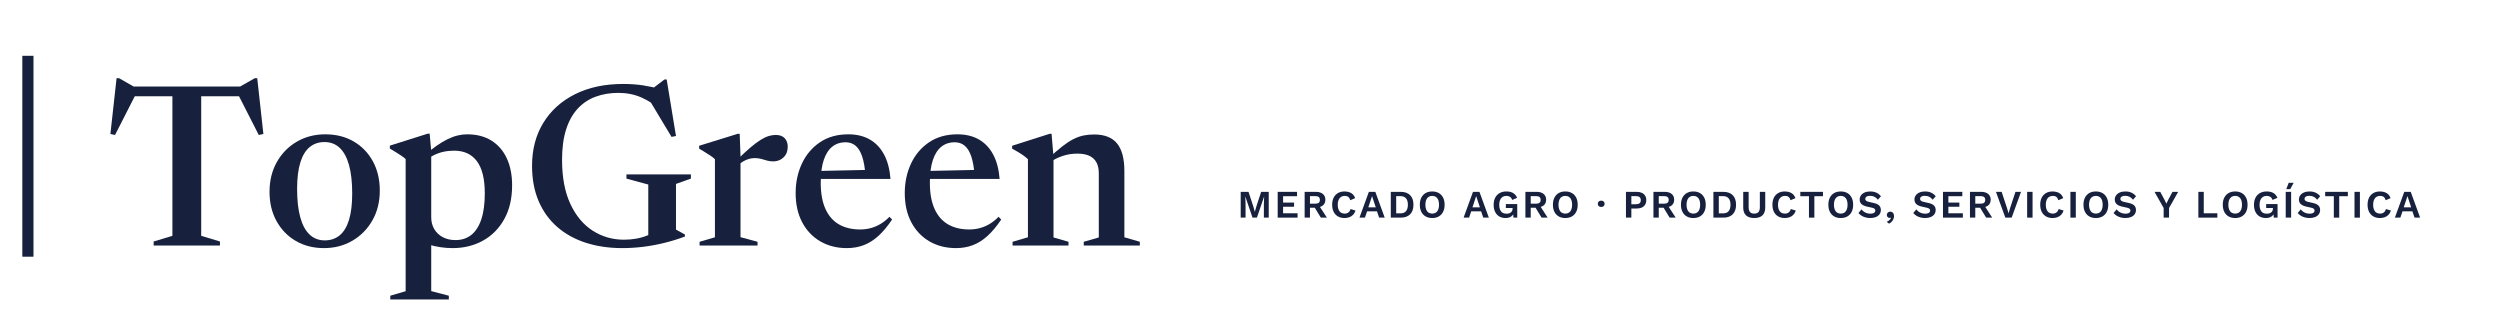
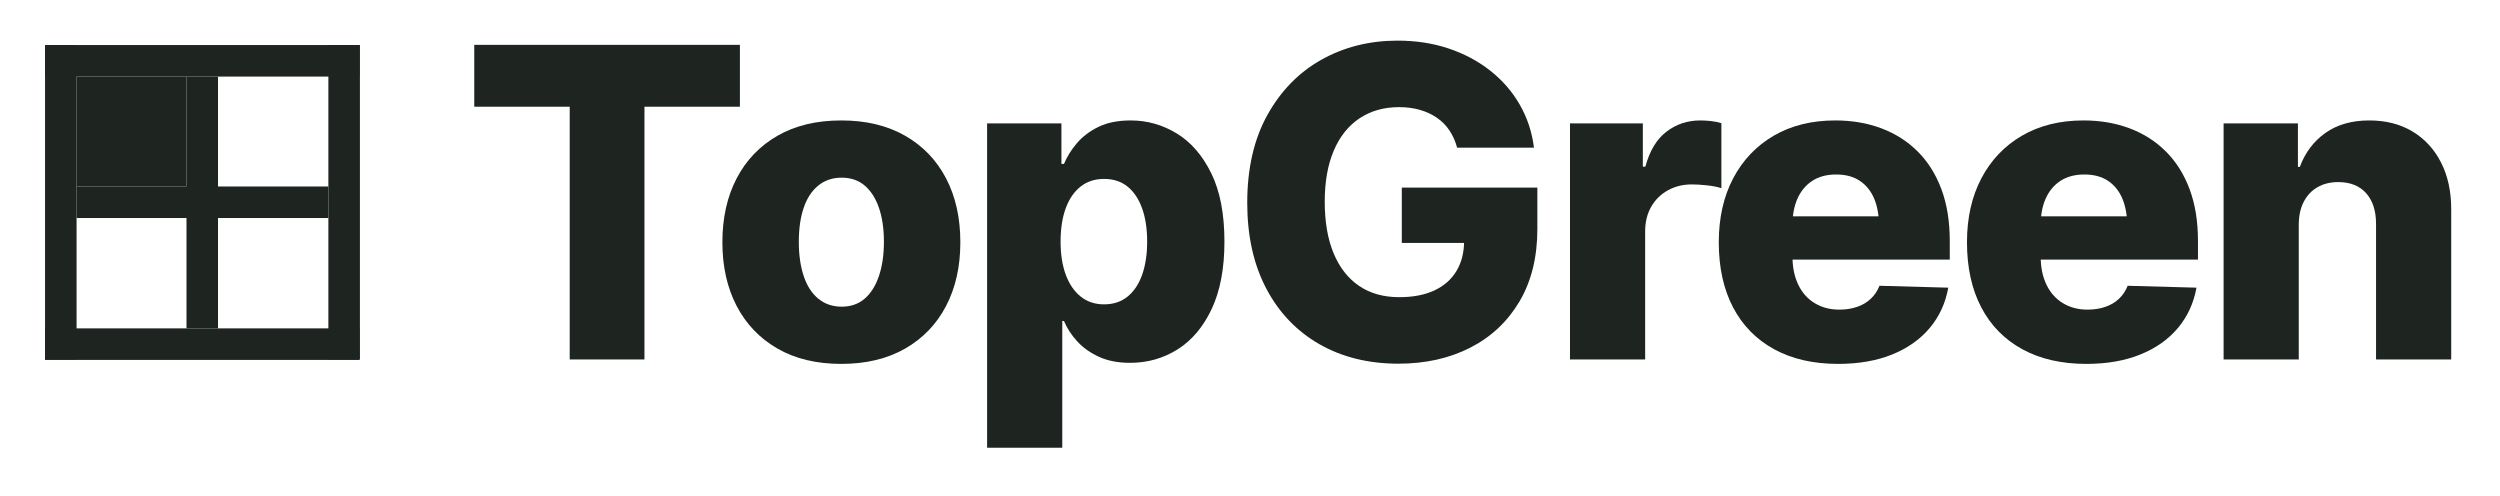
- <svg xmlns="http://www.w3.org/2000/svg" viewBox="0 0 896 112" role="img" aria-labelledby="title desc">
-   <rect x="8" y="20" width="4" height="72" fill="#17213D" />
-   <g fill="#17213D">
-     <path d="M580.254 1344.099H831.908V84.867L995.862 35.43V0H416.3V35.43L580.254 84.867ZM1256.82 1304.659H150.991L263.416 1328.746L78.755 966.455L38.283 974.997L92.175 1462.762H113.494L275.889 1370.517L174.546 1389.999H1233.264L1138.015 1370.517L1300.41 1462.762H1321.728L1375.621 974.997L1335.148 966.455L1150.488 1328.746Z" transform="translate(38.00 88.00) scale(0.041 -0.041)" />
-     <path d="M550.34 45.005Q626.355 45.005 679.982 88.79Q733.609 132.576 761.796 223.439Q789.982 314.303 789.982 454.829Q789.982 602.767 762.364 702.668Q734.745 802.568 680.949 853.578Q627.154 904.588 547.951 904.588Q472.045 904.588 418.432 860.803Q364.818 817.018 336.564 726.222Q308.309 635.426 308.309 494.9Q308.309 347.718 335.873 247.371Q363.438 147.025 417.455 96.015Q471.473 45.005 550.34 45.005ZM543.081 -22.448Q404.616 -22.448 297.09 40.105Q189.564 102.658 128.422 213.761Q67.279 324.864 67.279 469.48Q67.279 616.744 131.481 730.195Q195.683 843.645 306.016 907.911Q416.349 972.178 555.211 972.178Q695.786 972.178 802.88 909.692Q909.974 847.207 970.561 736.469Q1031.148 625.73 1031.148 480.25Q1031.148 333.094 966.323 219.521Q901.497 105.948 791.022 41.75Q680.548 -22.448 543.081 -22.448Z" transform="translate(93.84 88.00) scale(0.041 -0.041)" />
-     <path d="M859.032 455.904Q859.032 645.335 790.001 737.316Q720.971 829.298 591.13 829.298Q542.075 829.298 497.018 819.378Q451.961 809.458 411.308 788.713Q370.656 767.968 333.672 734.188L323.135 780.473Q384.364 834.82 436.905 871.549Q489.446 908.277 535.54 930.518Q581.633 952.758 623.415 962.468Q665.198 972.178 704.465 972.178Q830.767 972.178 918.467 916.485Q1006.168 860.792 1051.991 760.855Q1097.815 660.919 1097.815 526.686Q1097.815 353.801 1029.109 230.754Q960.403 107.706 842.737 42.629Q725.072 -22.448 577.442 -22.448Q522.826 -22.448 468.58 -14.238Q414.335 -6.029 360.496 11.223Q306.657 28.475 252.723 56.23H390.777V-398.325L544.675 -438.637V-471.442H32.899V-438.637L167.142 -399.195V755.823Q153.924 768.476 135.441 781.133Q116.958 793.79 90.863 810.079Q64.768 826.367 28.965 848.096V873.206L360.366 977.881H377.008L390.777 823.791V245.983Q390.777 188.338 417.42 143.36Q444.064 98.381 492.146 73.022Q540.228 47.663 603.301 47.663Q684.289 47.663 741.369 93.135Q798.449 138.607 828.74 229.581Q859.032 320.555 859.032 455.904Z" transform="translate(138.53 88.00) scale(0.041 -0.041)" />
-     <path d="M1344.255 139.302 1422.02 96.86V78.608Q1330.018 44.205 1237.374 21.78Q1144.73 -0.645 1053.771 -11.547Q962.811 -22.448 874.895 -22.448Q700.938 -22.448 556.148 24.21Q411.357 70.869 306.109 162.638Q200.861 254.406 143.426 388.593Q85.991 522.779 85.991 697.307Q85.991 911.364 184.304 1072.266Q282.617 1233.169 461.709 1322.808Q640.801 1412.447 882.3 1412.447Q976.546 1412.447 1056.154 1400.192Q1135.761 1387.938 1214.883 1365.732L1113.802 1352.894L1243.468 1451.489H1262.891L1344.136 957.634L1305.341 949.737L1085.972 1314.838L1220.134 1178.311Q1134.14 1253.759 1042.272 1294.1Q950.405 1334.441 841.568 1334.441Q731.841 1334.441 641.319 1300.963Q550.796 1267.485 485.157 1196.76Q419.518 1126.035 383.926 1015.208Q348.334 904.382 348.334 749.266Q348.334 518.752 421.088 363.329Q493.842 207.907 616.839 129.462Q739.837 51.017 889.539 51.017Q944.385 51.017 996.177 60.166Q1047.97 69.315 1091.693 87.287Q1135.415 105.258 1165.168 130.111L1102.045 33.51V533.23L911.24 585.1V621.641H1474.648V585.1L1344.255 538.577Z" transform="translate(187.16 88.00) scale(0.041 -0.041)" />
-     <path d="M713.954 966.731Q765.826 966.731 792.505 938.231Q819.185 909.732 819.185 863.602Q819.185 805.97 782.678 770.742Q746.171 735.513 691.728 735.513Q662.22 735.513 637.522 742.809Q612.823 750.105 587.433 757.233Q562.043 764.361 529.756 764.361Q503.396 764.361 477.908 756.618Q452.42 748.875 428.394 734.589Q404.368 720.303 381.568 699.629L371.436 743.002Q440.277 812.158 491.744 855.88Q543.212 899.602 582.498 923.787Q621.783 947.972 653.424 957.352Q685.065 966.731 713.954 966.731ZM406.335 780.87V73.117L555.198 32.805V0H48.458V32.805L182.701 72.247V754.599Q169.157 767.904 150.673 780.684Q132.19 793.464 106.204 809.589Q80.218 825.714 44.632 847.008V872.117L382.528 976.792H399.171Z" transform="translate(248.74 88.00) scale(0.041 -0.041)" />
-     <path d="M529.052 972.178Q638.167 972.178 717 926.683Q795.833 881.188 841.76 794.191Q887.687 707.193 897.376 582.233H251.179L251.851 651.659L779.236 662.979L678.153 617.982Q670.846 714.96 649.899 777.923Q628.951 840.886 593.087 871.842Q557.223 902.799 503.488 902.799Q437.496 902.799 388.968 864.609Q340.439 826.419 314.036 748.119Q287.633 669.82 287.633 549.288Q287.633 410.632 328.835 319.882Q370.036 229.132 447.033 184.8Q524.03 140.468 631.684 140.468Q679.646 140.468 724.142 152.267Q768.639 164.065 810.132 188.669Q851.626 213.272 888.062 251.242L911.462 227.391Q852.266 138.934 791.318 83.783Q730.371 28.631 662.892 3.092Q595.414 -22.448 516.094 -22.448Q385.761 -22.448 284.532 36.088Q183.303 94.624 125.779 202.565Q68.254 310.507 68.254 458.661Q68.254 598.01 122.268 714.751Q176.282 831.491 279.468 901.834Q382.653 972.178 529.052 972.178Z" transform="translate(282.36 88.00) scale(0.041 -0.041)" />
-     <path d="M529.052 972.178Q638.167 972.178 717 926.683Q795.833 881.188 841.76 794.191Q887.687 707.193 897.376 582.233H251.179L251.851 651.659L779.236 662.979L678.153 617.982Q670.846 714.96 649.899 777.923Q628.951 840.886 593.087 871.842Q557.223 902.799 503.488 902.799Q437.496 902.799 388.968 864.609Q340.439 826.419 314.036 748.119Q287.633 669.82 287.633 549.288Q287.633 410.632 328.835 319.882Q370.036 229.132 447.033 184.8Q524.03 140.468 631.684 140.468Q679.646 140.468 724.142 152.267Q768.639 164.065 810.132 188.669Q851.626 213.272 888.062 251.242L911.462 227.391Q852.266 138.934 791.318 83.783Q730.371 28.631 662.892 3.092Q595.414 -22.448 516.094 -22.448Q385.761 -22.448 284.532 36.088Q183.303 94.624 125.779 202.565Q68.254 310.507 68.254 458.661Q68.254 598.01 122.268 714.751Q176.282 831.491 279.468 901.834Q382.653 972.178 529.052 972.178Z" transform="translate(321.47 88.00) scale(0.041 -0.041)" />
-     <path d="M406.335 774.069V70.75L537.369 32.805V0H48.458V32.805L182.701 72.247V754.599Q165.368 771.981 134.757 793.192Q104.145 814.402 44.523 847.008V872.117L372.66 976.792H389.302ZM670.71 32.805 802.163 70.75V631.284Q802.163 688.398 781.579 726.697Q760.994 764.995 719.577 784.235Q678.16 803.476 614.693 803.476Q545.104 803.476 483.27 782.133Q421.437 760.79 382.682 731.939L359.568 758.916Q428.061 823.979 481.348 865.586Q534.635 907.192 579.667 930.072Q624.698 952.951 668.417 961.884Q712.136 970.817 761.861 970.817Q897.387 970.817 961.593 892.558Q1025.798 814.298 1025.798 649.947V72.247L1160.794 32.805V0H670.71Z" transform="translate(360.92 88.00) scale(0.041 -0.041)" />
-   </g>
-   <g fill="#17213D">
-     <path d="M803.761 660V0H679.5V344.319L686.22 536.559H684.46L501.281 0H388.44L206.02 536.559H203.88L210.6 344.319V0H85.96V660H286.101L404.88 300.041L446.9 151.001H448.9L491.54 299.421L609.7 660Z" transform="translate(443.46 78.00) scale(0.014 -0.014)" />
-     <path d="M85.96 0V660H581.26V548.52H224.1V385.3H505.38V278.76H224.1V111.48H595.12V0Z" transform="translate(456.72 78.00) scale(0.014 -0.014)" />
-     <path d="M377 660Q488.64 660 552.68 605.91Q616.72 551.82 616.72 460.54Q616.72 363.94 552.94 312.35Q489.16 260.76 377.52 260.76L364.44 253.1H222.2V0H85.96V660ZM361.18 357.74Q419.26 357.74 447.68 381.16Q476.1 404.58 476.1 454.08Q476.1 503.2 447.68 526.81Q419.26 550.42 361.18 550.42H222.2V357.74ZM442.141 329.2 655.58 0H500.54L324.22 289Z" transform="translate(466.38 78.00) scale(0.014 -0.014)" />
-     <path d="M651.4 181.54Q631.54 117.56 590.83 74.59Q550.12 31.62 494.01 10.81Q437.9 -10 370.58 -10Q272.78 -10 201.62 30.93Q130.46 71.86 91.82 147.86Q53.18 223.86 53.18 330Q53.18 436.14 91.82 512.14Q130.46 588.14 201.62 629.07Q272.78 670 369.34 670Q436.76 670 491.7 651.36Q546.64 632.72 585.18 594.61Q623.72 556.5 642.06 498.52L517.08 445.94Q500.4 505.98 465.36 531.49Q430.32 557 375.34 557Q320.88 557 280.33 530.82Q239.78 504.64 217.74 454.19Q195.701 403.74 195.701 330Q195.701 257.26 216.43 206.31Q237.16 155.36 277.28 129.18Q317.4 103 374.76 103Q429.36 103 468.48 131.94Q507.6 160.88 523.52 220.28Z" transform="translate(476.70 78.00) scale(0.014 -0.014)" />
-     <path d="M658.7 0H515.56L460.76 161.34H207.74L152.561 0H12.32L252.98 660H418.281ZM239.02 262.94H429.86L334.32 551.46Z" transform="translate(487.06 78.00) scale(0.014 -0.014)" />
-     <path d="M341.14 660Q496.14 660 581.03 574.31Q665.92 488.62 665.92 330Q665.92 171.76 581.03 85.88Q496.14 0 341.14 0H85.96V660ZM333.56 109.58Q428.32 109.58 475.86 166.44Q523.399 223.3 523.399 330Q523.399 436.7 475.86 493.56Q428.32 550.42 333.56 550.42H224.1V109.58Z" transform="translate(497.26 78.00) scale(0.014 -0.014)" />
-     <path d="M370.58 670Q468.76 670 539.73 629.07Q610.7 588.14 649.15 512.14Q687.6 436.14 687.6 330Q687.6 223.86 649.15 147.86Q610.7 71.86 539.73 30.93Q468.76 -10 370.58 -10Q272.78 -10 201.62 30.93Q130.46 71.86 91.82 147.86Q53.18 223.86 53.18 330Q53.18 436.14 91.82 512.14Q130.46 588.14 201.62 629.07Q272.78 670 370.58 670ZM370.58 557Q315.5 557 276.33 530.82Q237.16 504.64 216.43 454.07Q195.701 403.5 195.701 330Q195.701 256.88 216.43 206.12Q237.16 155.36 276.33 129.18Q315.5 103 370.58 103Q426.28 103 465.14 129.18Q504 155.36 524.539 206.12Q545.079 256.88 545.079 330Q545.079 403.5 524.539 454.07Q504 504.64 465.14 530.82Q426.28 557 370.58 557Z" transform="translate(508.12 78.00) scale(0.014 -0.014)" />
-     <path d="" transform="translate(519.30 78.00) scale(0.014 -0.014)" />
-     <path d="M658.7 0H515.56L460.76 161.34H207.74L152.561 0H12.32L252.98 660H418.281ZM239.02 262.94H429.86L334.32 551.46Z" transform="translate(524.38 78.00) scale(0.014 -0.014)" />
-     <path d="M356.52 -10Q265.94 -10 197.63 29.98Q129.32 69.96 91.25 145.77Q53.18 221.58 53.18 329.24Q53.18 435.38 93.06 511.57Q132.94 587.76 206.22 628.88Q279.5 670 377.2 670Q484.32 670 550.38 630.72Q616.44 591.44 654.82 507.6L527.099 453.16Q510.8 506.36 472.42 531.68Q434.04 557 377.96 557Q321.98 557 281.12 530.63Q240.26 504.26 217.98 453.5Q195.701 402.74 195.701 330Q195.701 254.98 216.641 203.65Q237.58 152.32 279.34 126.52Q321.1 100.72 382.32 100.72Q415.34 100.72 443.62 108.75Q471.9 116.78 493.08 133.03Q514.26 149.28 526.03 174.06Q537.8 198.84 537.8 232.34V246.98H365.42V347.82H657.16V0H559.58L549.88 143.52L574.1 126.84Q551.52 61.42 496.47 25.71Q441.42 -10 356.52 -10Z" transform="translate(534.58 78.00) scale(0.014 -0.014)" />
-     <path d="M377 660Q488.64 660 552.68 605.91Q616.72 551.82 616.72 460.54Q616.72 363.94 552.94 312.35Q489.16 260.76 377.52 260.76L364.44 253.1H222.2V0H85.96V660ZM361.18 357.74Q419.26 357.74 447.68 381.16Q476.1 404.58 476.1 454.08Q476.1 503.2 447.68 526.81Q419.26 550.42 361.18 550.42H222.2V357.74ZM442.141 329.2 655.58 0H500.54L324.22 289Z" transform="translate(545.50 78.00) scale(0.014 -0.014)" />
-     <path d="M370.58 670Q468.76 670 539.73 629.07Q610.7 588.14 649.15 512.14Q687.6 436.14 687.6 330Q687.6 223.86 649.15 147.86Q610.7 71.86 539.73 30.93Q468.76 -10 370.58 -10Q272.78 -10 201.62 30.93Q130.46 71.86 91.82 147.86Q53.18 223.86 53.18 330Q53.18 436.14 91.82 512.14Q130.46 588.14 201.62 629.07Q272.78 670 370.58 670ZM370.58 557Q315.5 557 276.33 530.82Q237.16 504.64 216.43 454.07Q195.701 403.5 195.701 330Q195.701 256.88 216.43 206.12Q237.16 155.36 276.33 129.18Q315.5 103 370.58 103Q426.28 103 465.14 129.18Q504 155.36 524.539 206.12Q545.079 256.88 545.079 330Q545.079 403.5 524.539 454.07Q504 504.64 465.14 530.82Q426.28 557 370.58 557Z" transform="translate(555.82 78.00) scale(0.014 -0.014)" />
-     <path d="" transform="translate(566.99 78.00) scale(0.014 -0.014)" />
-     <path d="M128.2 434.82Q168.6 434.82 191.92 413.02Q215.24 391.22 215.24 353.86Q215.24 316.5 191.92 294.7Q168.6 272.9 128.2 272.9Q88.18 272.9 64.67 294.7Q41.16 316.5 41.16 353.86Q41.16 391.22 64.67 413.02Q88.18 434.82 128.2 434.82Z" transform="translate(572.08 78.00) scale(0.014 -0.014)" />
-     <path d="" transform="translate(576.46 78.00) scale(0.014 -0.014)" />
-     <path d="M363.42 660Q438.78 660 493.03 634.55Q547.281 609.1 576.801 561.44Q606.321 513.78 606.321 446.84Q606.321 379.9 576.801 332.24Q547.281 284.58 493.03 259.13Q438.78 233.68 363.42 233.68H224.1V0H85.96V660ZM341.54 342.88Q404.34 342.88 435.02 369.3Q465.7 395.72 465.7 446.84Q465.7 498.58 435.02 524.69Q404.34 550.8 341.54 550.8H224.1V342.88Z" transform="translate(581.54 78.00) scale(0.014 -0.014)" />
-     <path d="M377 660Q488.64 660 552.68 605.91Q616.72 551.82 616.72 460.54Q616.72 363.94 552.94 312.35Q489.16 260.76 377.52 260.76L364.44 253.1H222.2V0H85.96V660ZM361.18 357.74Q419.26 357.74 447.68 381.16Q476.1 404.58 476.1 454.08Q476.1 503.2 447.68 526.81Q419.26 550.42 361.18 550.42H222.2V357.74ZM442.141 329.2 655.58 0H500.54L324.22 289Z" transform="translate(591.39 78.00) scale(0.014 -0.014)" />
-     <path d="M370.58 670Q468.76 670 539.73 629.07Q610.7 588.14 649.15 512.14Q687.6 436.14 687.6 330Q687.6 223.86 649.15 147.86Q610.7 71.86 539.73 30.93Q468.76 -10 370.58 -10Q272.78 -10 201.62 30.93Q130.46 71.86 91.82 147.86Q53.18 223.86 53.18 330Q53.18 436.14 91.82 512.14Q130.46 588.14 201.62 629.07Q272.78 670 370.58 670ZM370.58 557Q315.5 557 276.33 530.82Q237.16 504.64 216.43 454.07Q195.701 403.5 195.701 330Q195.701 256.88 216.43 206.12Q237.16 155.36 276.33 129.18Q315.5 103 370.58 103Q426.28 103 465.14 129.18Q504 155.36 524.539 206.12Q545.079 256.88 545.079 330Q545.079 403.5 524.539 454.07Q504 504.64 465.14 530.82Q426.28 557 370.58 557Z" transform="translate(601.71 78.00) scale(0.014 -0.014)" />
-     <path d="M341.14 660Q496.14 660 581.03 574.31Q665.92 488.62 665.92 330Q665.92 171.76 581.03 85.88Q496.14 0 341.14 0H85.96V660ZM333.56 109.58Q428.32 109.58 475.86 166.44Q523.399 223.3 523.399 330Q523.399 436.7 475.86 493.56Q428.32 550.42 333.56 550.42H224.1V109.58Z" transform="translate(612.88 78.00) scale(0.014 -0.014)" />
-     <path d="M636.56 660V260.44Q636.56 125.46 564.81 57.73Q493.06 -10 354.76 -10Q217.08 -10 145.02 57.73Q72.96 125.46 72.96 260.44V660H211.48V266Q211.48 183.14 246.81 143.07Q282.14 103 354.76 103Q427.76 103 463.09 143.07Q498.42 183.14 498.42 266V660Z" transform="translate(623.75 78.00) scale(0.014 -0.014)" />
-     <path d="M651.4 181.54Q631.54 117.56 590.83 74.59Q550.12 31.62 494.01 10.81Q437.9 -10 370.58 -10Q272.78 -10 201.62 30.93Q130.46 71.86 91.82 147.86Q53.18 223.86 53.18 330Q53.18 436.14 91.82 512.14Q130.46 588.14 201.62 629.07Q272.78 670 369.34 670Q436.76 670 491.7 651.36Q546.64 632.72 585.18 594.61Q623.72 556.5 642.06 498.52L517.08 445.94Q500.4 505.98 465.36 531.49Q430.32 557 375.34 557Q320.88 557 280.33 530.82Q239.78 504.64 217.74 454.19Q195.701 403.74 195.701 330Q195.701 257.26 216.43 206.31Q237.16 155.36 277.28 129.18Q317.4 103 374.76 103Q429.36 103 468.48 131.94Q507.6 160.88 523.52 220.28Z" transform="translate(634.49 78.00) scale(0.014 -0.014)" />
-     <path d="M607.72 660V548.52H386.841V0H248.7V548.52H27.44V660Z" transform="translate(644.85 78.00) scale(0.014 -0.014)" />
-     <path d="M370.58 670Q468.76 670 539.73 629.07Q610.7 588.14 649.15 512.14Q687.6 436.14 687.6 330Q687.6 223.86 649.15 147.86Q610.7 71.86 539.73 30.93Q468.76 -10 370.58 -10Q272.78 -10 201.62 30.93Q130.46 71.86 91.82 147.86Q53.18 223.86 53.18 330Q53.18 436.14 91.82 512.14Q130.46 588.14 201.62 629.07Q272.78 670 370.58 670ZM370.58 557Q315.5 557 276.33 530.82Q237.16 504.64 216.43 454.07Q195.701 403.5 195.701 330Q195.701 256.88 216.43 206.12Q237.16 155.36 276.33 129.18Q315.5 103 370.58 103Q426.28 103 465.14 129.18Q504 155.36 524.539 206.12Q545.079 256.88 545.079 330Q545.079 403.5 524.539 454.07Q504 504.64 465.14 530.82Q426.28 557 370.58 557Z" transform="translate(654.54 78.00) scale(0.014 -0.014)" />
-     <path d="M327.22 670Q417.26 670 485.01 639.06Q552.76 608.12 600.84 547.48L523.58 458.24Q482.78 510.46 434.38 534.49Q385.98 558.52 322.26 558.52Q279.52 558.52 252.24 547.7Q224.96 536.88 212.57 519.03Q200.181 501.18 200.181 478.54Q200.181 452.28 220.851 433.57Q241.521 414.86 293.08 402.9L416.32 375.08Q513.6 353.32 556.42 309.87Q599.24 266.42 599.24 196.96Q599.24 131.84 564.89 85.3Q530.54 38.76 469.93 14.38Q409.32 -10 329.66 -10Q261.08 -10 203.35 6.46Q145.62 22.92 100.92 51.93Q56.22 80.94 25.9 118.52L104.26 212Q127.06 179.7 161.24 154.69Q195.42 129.68 238.49 115.58Q281.56 101.48 330.1 101.48Q370.84 101.48 399.41 110.75Q427.98 120.02 442.47 137.68Q456.959 155.34 456.959 180.46Q456.959 205.62 439.57 224.09Q422.18 242.56 374.82 253.28L240.72 283.34Q182.76 296.58 141.27 319.37Q99.78 342.16 78.15 377.56Q56.52 412.96 56.52 462.22Q56.52 520.92 88.68 567.89Q120.84 614.86 181.66 642.43Q242.48 670 327.22 670Z" transform="translate(665.71 78.00) scale(0.014 -0.014)" />
-     <path d="M138.7 152.68Q171.06 152.68 192.12 137.33Q213.18 121.98 223.89 96.68Q234.6 71.38 234.6 39.72Q234.6 -1.26 218.16 -39.15Q201.72 -77.04 172.78 -106.89Q143.84 -136.74 106.6 -153.6L47.5 -107Q74.88 -96.48 97.28 -80.1Q119.68 -63.72 135.72 -43.72Q151.76 -23.72 158.8 -2.72L154.42 0.04Q149.28 -3.34 142.14 -5.53Q135 -7.72 122.24 -7.72Q106.44 -7.72 90.33 0.61Q74.22 8.94 62.94 25.29Q51.66 41.64 51.66 67.44Q51.66 94.18 63.89 113.29Q76.12 132.4 95.94 142.54Q115.76 152.68 138.7 152.68Z" transform="translate(675.53 78.00) scale(0.014 -0.014)" />
-     <path d="" transform="translate(680.26 78.00) scale(0.014 -0.014)" />
-     <path d="M327.22 670Q417.26 670 485.01 639.06Q552.76 608.12 600.84 547.48L523.58 458.24Q482.78 510.46 434.38 534.49Q385.98 558.52 322.26 558.52Q279.52 558.52 252.24 547.7Q224.96 536.88 212.57 519.03Q200.181 501.18 200.181 478.54Q200.181 452.28 220.851 433.57Q241.521 414.86 293.08 402.9L416.32 375.08Q513.6 353.32 556.42 309.87Q599.24 266.42 599.24 196.96Q599.24 131.84 564.89 85.3Q530.54 38.76 469.93 14.38Q409.32 -10 329.66 -10Q261.08 -10 203.35 6.46Q145.62 22.92 100.92 51.93Q56.22 80.94 25.9 118.52L104.26 212Q127.06 179.7 161.24 154.69Q195.42 129.68 238.49 115.58Q281.56 101.48 330.1 101.48Q370.84 101.48 399.41 110.75Q427.98 120.02 442.47 137.68Q456.959 155.34 456.959 180.46Q456.959 205.62 439.57 224.09Q422.18 242.56 374.82 253.28L240.72 283.34Q182.76 296.58 141.27 319.37Q99.78 342.16 78.15 377.56Q56.52 412.96 56.52 462.22Q56.52 520.92 88.68 567.89Q120.84 614.86 181.66 642.43Q242.48 670 327.22 670Z" transform="translate(685.35 78.00) scale(0.014 -0.014)" />
-     <path d="M85.96 0V660H581.26V548.52H224.1V385.3H505.38V278.76H224.1V111.48H595.12V0Z" transform="translate(695.16 78.00) scale(0.014 -0.014)" />
-     <path d="M377 660Q488.64 660 552.68 605.91Q616.72 551.82 616.72 460.54Q616.72 363.94 552.94 312.35Q489.16 260.76 377.52 260.76L364.44 253.1H222.2V0H85.96V660ZM361.18 357.74Q419.26 357.74 447.68 381.16Q476.1 404.58 476.1 454.08Q476.1 503.2 447.68 526.81Q419.26 550.42 361.18 550.42H222.2V357.74ZM442.141 329.2 655.58 0H500.54L324.22 289Z" transform="translate(704.83 78.00) scale(0.014 -0.014)" />
-     <path d="M656.1 660 416.361 0H254.68L14.32 660H159.981L298.72 240.1L336.92 109.86L374.36 238.72L513.86 660Z" transform="translate(715.15 78.00) scale(0.014 -0.014)" />
-     <path d="M224.1 660V0H85.96V660Z" transform="translate(725.33 78.00) scale(0.014 -0.014)" />
-     <path d="M651.4 181.54Q631.54 117.56 590.83 74.59Q550.12 31.62 494.01 10.81Q437.9 -10 370.58 -10Q272.78 -10 201.62 30.93Q130.46 71.86 91.82 147.86Q53.18 223.86 53.18 330Q53.18 436.14 91.82 512.14Q130.46 588.14 201.62 629.07Q272.78 670 369.34 670Q436.76 670 491.7 651.36Q546.64 632.72 585.18 594.61Q623.72 556.5 642.06 498.52L517.08 445.94Q500.4 505.98 465.36 531.49Q430.32 557 375.34 557Q320.88 557 280.33 530.82Q239.78 504.64 217.74 454.19Q195.701 403.74 195.701 330Q195.701 257.26 216.43 206.31Q237.16 155.36 277.28 129.18Q317.4 103 374.76 103Q429.36 103 468.48 131.94Q507.6 160.88 523.52 220.28Z" transform="translate(730.47 78.00) scale(0.014 -0.014)" />
-     <path d="M224.1 660V0H85.96V660Z" transform="translate(740.83 78.00) scale(0.014 -0.014)" />
-     <path d="M370.58 670Q468.76 670 539.73 629.07Q610.7 588.14 649.15 512.14Q687.6 436.14 687.6 330Q687.6 223.86 649.15 147.86Q610.7 71.86 539.73 30.93Q468.76 -10 370.58 -10Q272.78 -10 201.62 30.93Q130.46 71.86 91.82 147.86Q53.18 223.86 53.18 330Q53.18 436.14 91.82 512.14Q130.46 588.14 201.62 629.07Q272.78 670 370.58 670ZM370.58 557Q315.5 557 276.33 530.82Q237.16 504.64 216.43 454.07Q195.701 403.5 195.701 330Q195.701 256.88 216.43 206.12Q237.16 155.36 276.33 129.18Q315.5 103 370.58 103Q426.28 103 465.14 129.18Q504 155.36 524.539 206.12Q545.079 256.88 545.079 330Q545.079 403.5 524.539 454.07Q504 504.64 465.14 530.82Q426.28 557 370.58 557Z" transform="translate(745.97 78.00) scale(0.014 -0.014)" />
-     <path d="M327.22 670Q417.26 670 485.01 639.06Q552.76 608.12 600.84 547.48L523.58 458.24Q482.78 510.46 434.38 534.49Q385.98 558.52 322.26 558.52Q279.52 558.52 252.24 547.7Q224.96 536.88 212.57 519.03Q200.181 501.18 200.181 478.54Q200.181 452.28 220.851 433.57Q241.521 414.86 293.08 402.9L416.32 375.08Q513.6 353.32 556.42 309.87Q599.24 266.42 599.24 196.96Q599.24 131.84 564.89 85.3Q530.54 38.76 469.93 14.38Q409.32 -10 329.66 -10Q261.08 -10 203.35 6.46Q145.62 22.92 100.92 51.93Q56.22 80.94 25.9 118.52L104.26 212Q127.06 179.7 161.24 154.69Q195.42 129.68 238.49 115.58Q281.56 101.48 330.1 101.48Q370.84 101.48 399.41 110.75Q427.98 120.02 442.47 137.68Q456.959 155.34 456.959 180.46Q456.959 205.62 439.57 224.09Q422.18 242.56 374.82 253.28L240.72 283.34Q182.76 296.58 141.27 319.37Q99.78 342.16 78.15 377.56Q56.52 412.96 56.52 462.22Q56.52 520.92 88.68 567.89Q120.84 614.86 181.66 642.43Q242.48 670 327.22 670Z" transform="translate(757.14 78.00) scale(0.014 -0.014)" />
-     <path d="" transform="translate(766.96 78.00) scale(0.014 -0.014)" />
-     <path d="M615.961 660 381.861 246.98V0H243.72V246.98L9.62 660H156.681L262.64 462.5L313.36 358.62L364.08 462.5L470.04 660Z" transform="translate(772.04 78.00) scale(0.014 -0.014)" />
-     <path d="" transform="translate(781.61 78.00) scale(0.014 -0.014)" />
-     <path d="M224.1 111.48H572.08V0H85.96V660H224.1Z" transform="translate(786.69 78.00) scale(0.014 -0.014)" />
-     <path d="M370.58 670Q468.76 670 539.73 629.07Q610.7 588.14 649.15 512.14Q687.6 436.14 687.6 330Q687.6 223.86 649.15 147.86Q610.7 71.86 539.73 30.93Q468.76 -10 370.58 -10Q272.78 -10 201.62 30.93Q130.46 71.86 91.82 147.86Q53.18 223.86 53.18 330Q53.18 436.14 91.82 512.14Q130.46 588.14 201.62 629.07Q272.78 670 370.58 670ZM370.58 557Q315.5 557 276.33 530.82Q237.16 504.64 216.43 454.07Q195.701 403.5 195.701 330Q195.701 256.88 216.43 206.12Q237.16 155.36 276.33 129.18Q315.5 103 370.58 103Q426.28 103 465.14 129.18Q504 155.36 524.539 206.12Q545.079 256.88 545.079 330Q545.079 403.5 524.539 454.07Q504 504.64 465.14 530.82Q426.28 557 370.58 557Z" transform="translate(795.90 78.00) scale(0.014 -0.014)" />
-     <path d="M356.52 -10Q265.94 -10 197.63 29.98Q129.32 69.96 91.25 145.77Q53.18 221.58 53.18 329.24Q53.18 435.38 93.06 511.57Q132.94 587.76 206.22 628.88Q279.5 670 377.2 670Q484.32 670 550.38 630.72Q616.44 591.44 654.82 507.6L527.099 453.16Q510.8 506.36 472.42 531.68Q434.04 557 377.96 557Q321.98 557 281.12 530.63Q240.26 504.26 217.98 453.5Q195.701 402.74 195.701 330Q195.701 254.98 216.641 203.65Q237.58 152.32 279.34 126.52Q321.1 100.72 382.32 100.72Q415.34 100.72 443.62 108.75Q471.9 116.78 493.08 133.03Q514.26 149.28 526.03 174.06Q537.8 198.84 537.8 232.34V246.98H365.42V347.82H657.16V0H559.58L549.88 143.52L574.1 126.84Q551.52 61.42 496.47 25.71Q441.42 -10 356.52 -10Z" transform="translate(807.08 78.00) scale(0.014 -0.014)" />
-     <path d="M224.1 660V0H85.96V660ZM162.76 892.12H289.32L201.42 730.08H99.8Z" transform="translate(818.00 78.00) scale(0.014 -0.014)" />
-     <path d="M327.22 670Q417.26 670 485.01 639.06Q552.76 608.12 600.84 547.48L523.58 458.24Q482.78 510.46 434.38 534.49Q385.98 558.52 322.26 558.52Q279.52 558.52 252.24 547.7Q224.96 536.88 212.57 519.03Q200.181 501.18 200.181 478.54Q200.181 452.28 220.851 433.57Q241.521 414.86 293.08 402.9L416.32 375.08Q513.6 353.32 556.42 309.87Q599.24 266.42 599.24 196.96Q599.24 131.84 564.89 85.3Q530.54 38.76 469.93 14.38Q409.32 -10 329.66 -10Q261.08 -10 203.35 6.46Q145.62 22.92 100.92 51.93Q56.22 80.94 25.9 118.52L104.26 212Q127.06 179.7 161.24 154.69Q195.42 129.68 238.49 115.58Q281.56 101.48 330.1 101.48Q370.84 101.48 399.41 110.75Q427.98 120.02 442.47 137.68Q456.959 155.34 456.959 180.46Q456.959 205.62 439.57 224.09Q422.18 242.56 374.82 253.28L240.72 283.34Q182.76 296.58 141.27 319.37Q99.78 342.16 78.15 377.56Q56.52 412.96 56.52 462.22Q56.52 520.92 88.68 567.89Q120.84 614.86 181.66 642.43Q242.48 670 327.22 670Z" transform="translate(823.14 78.00) scale(0.014 -0.014)" />
-     <path d="M607.72 660V548.52H386.841V0H248.7V548.52H27.44V660Z" transform="translate(832.96 78.00) scale(0.014 -0.014)" />
-     <path d="M224.1 660V0H85.96V660Z" transform="translate(842.65 78.00) scale(0.014 -0.014)" />
-     <path d="M651.4 181.54Q631.54 117.56 590.83 74.59Q550.12 31.62 494.01 10.81Q437.9 -10 370.58 -10Q272.78 -10 201.62 30.93Q130.46 71.86 91.82 147.86Q53.18 223.86 53.18 330Q53.18 436.14 91.82 512.14Q130.46 588.14 201.62 629.07Q272.78 670 369.34 670Q436.76 670 491.7 651.36Q546.64 632.72 585.18 594.61Q623.72 556.5 642.06 498.52L517.08 445.94Q500.4 505.98 465.36 531.49Q430.32 557 375.34 557Q320.88 557 280.33 530.82Q239.78 504.64 217.74 454.19Q195.701 403.74 195.701 330Q195.701 257.26 216.43 206.31Q237.16 155.36 277.28 129.18Q317.4 103 374.76 103Q429.36 103 468.48 131.94Q507.6 160.88 523.52 220.28Z" transform="translate(847.79 78.00) scale(0.014 -0.014)" />
-     <path d="M658.7 0H515.56L460.76 161.34H207.74L152.561 0H12.32L252.98 660H418.281ZM239.02 262.94H429.86L334.32 551.46Z" transform="translate(858.15 78.00) scale(0.014 -0.014)" />
+ <svg xmlns="http://www.w3.org/2000/svg" viewBox="0 0 555 110" role="img" aria-labelledby="t">
+   <rect x="10.0" y="10.0" width="69.8" height="7.0" fill="#1E2420" />
+   <rect x="10.0" y="72.9" width="69.8" height="7.0" fill="#1E2420" />
+   <rect x="10.0" y="10.0" width="7.0" height="69.8" fill="#1E2420" />
+   <rect x="72.9" y="10.0" width="7.0" height="69.8" fill="#1E2420" />
+   <rect x="41.4" y="17.0" width="7.0" height="55.9" fill="#1E2420" />
+   <rect x="17.0" y="41.4" width="55.9" height="7.0" fill="#1E2420" />
+   <rect x="17.0" y="17.0" width="24.4" height="24.4" fill="#1E2420" />
+   <g fill="#1E2420">
+     <path transform="translate(103.6 79.8) scale(0.046875 -0.046875)" d="M36.0 1197.0V1490.0H1294.0V1197.0H842.0V0.0H488.0V1197.0Z" />
+     <path transform="translate(158.4 79.8) scale(0.046875 -0.046875)" d="M605.0 -21.0Q429.0 -21.0 303.0 51.5Q177.0 124.0 109.5 253.5Q42.0 383.0 42.0 555.0Q42.0 728.0 109.5 857.5Q177.0 987.0 303.0 1059.5Q429.0 1132.0 605.0 1132.0Q781.0 1132.0 907.5 1059.5Q1034.0 987.0 1101.5 857.5Q1169.0 728.0 1169.0 555.0Q1169.0 383.0 1101.5 253.5Q1034.0 124.0 907.5 51.5Q781.0 -21.0 605.0 -21.0ZM607.0 250.0Q672.0 250.0 716.0 288.0Q760.0 326.0 783.5 395.5Q807.0 465.0 807.0 557.0Q807.0 650.0 783.5 718.0Q760.0 786.0 716.0 823.5Q672.0 861.0 607.0 861.0Q542.0 861.0 496.0 823.5Q450.0 786.0 427.0 718.0Q404.0 650.0 404.0 557.0Q404.0 465.0 427.0 395.5Q450.0 326.0 496.0 288.0Q542.0 250.0 607.0 250.0Z" />
+     <path transform="translate(215.2 79.8) scale(0.046875 -0.046875)" d="M84.0 -418.0V1118.0H436.0V926.0H448.0Q469.0 977.0 509.5 1024.5Q550.0 1072.0 612.5 1102.0Q675.0 1132.0 764.0 1132.0Q881.0 1132.0 982.0 1070.5Q1083.0 1009.0 1145.5 882.0Q1208.0 755.0 1208.0 558.0Q1208.0 368.0 1148.0 240.0Q1088.0 112.0 986.5 48.0Q885.0 -16.0 761.0 -16.0Q677.0 -16.0 615.0 12.0Q553.0 40.0 511.5 85.0Q470.0 130.0 448.0 182.0H440.0V-418.0ZM638.0 261.0Q704.0 261.0 749.5 298.0Q795.0 335.0 818.5 402.0Q842.0 469.0 842.0 558.0Q842.0 648.0 818.5 714.5Q795.0 781.0 750.0 818.0Q705.0 855.0 638.0 855.0Q573.0 855.0 527.0 819.0Q481.0 783.0 456.5 716.5Q432.0 650.0 432.0 558.0Q432.0 468.0 456.5 401.5Q481.0 335.0 527.0 298.0Q573.0 261.0 638.0 261.0Z" />
+     <path transform="translate(273.7 79.8) scale(0.046875 -0.046875)" d="M784.0 -20.0Q571.0 -20.0 409.5 72.5Q248.0 165.0 158.0 336.0Q68.0 507.0 68.0 742.0Q68.0 986.0 163.5 1158.0Q259.0 1330.0 420.0 1420.0Q581.0 1510.0 780.0 1510.0Q910.0 1510.0 1021.0 1473.0Q1132.0 1436.0 1218.5 1368.0Q1305.0 1300.0 1358.5 1207.0Q1412.0 1114.0 1426.0 1003.0H1062.0Q1050.0 1048.0 1026.0 1084.0Q1002.0 1120.0 966.5 1144.5Q931.0 1169.0 886.0 1182.0Q841.0 1195.0 787.0 1195.0Q680.0 1195.0 600.5 1142.5Q521.0 1090.0 478.0 989.5Q435.0 889.0 435.0 747.0Q435.0 604.0 477.0 503.0Q519.0 402.0 597.5 348.5Q676.0 295.0 788.0 295.0Q887.0 295.0 955.5 327.5Q1024.0 360.0 1059.5 420.0Q1095.0 480.0 1095.0 561.0L1162.0 552.0H800.0V814.0H1442.0V618.0Q1442.0 418.0 1357.5 275.0Q1273.0 132.0 1124.5 56.0Q976.0 -20.0 784.0 -20.0Z" />
+     <path transform="translate(344.6 79.8) scale(0.046875 -0.046875)" d="M84.0 0.0V1118.0H429.0V913.0H441.0Q471.0 1025.0 540.5 1078.5Q610.0 1132.0 701.0 1132.0Q726.0 1132.0 752.5 1129.0Q779.0 1126.0 801.0 1119.0V811.0Q775.0 820.0 734.0 824.5Q693.0 829.0 661.0 829.0Q598.0 829.0 547.5 801.0Q497.0 773.0 468.5 723.0Q440.0 673.0 440.0 607.0V0.0Z" />
+     <path transform="translate(379.6 79.8) scale(0.046875 -0.046875)" d="M607.0 -21.0Q431.0 -21.0 304.0 48.5Q177.0 118.0 109.5 247.0Q42.0 376.0 42.0 555.0Q42.0 728.0 110.0 857.5Q178.0 987.0 302.0 1059.5Q426.0 1132.0 594.0 1132.0Q713.0 1132.0 812.5 1094.5Q912.0 1057.0 984.5 984.5Q1057.0 912.0 1096.5 806.0Q1136.0 700.0 1136.0 561.0V473.0H165.0V678.0H967.0L801.0 630.0Q801.0 707.0 778.0 761.5Q755.0 816.0 710.0 846.0Q665.0 876.0 598.0 876.0Q531.0 876.0 485.0 846.0Q439.0 816.0 415.0 762.5Q391.0 709.0 391.0 636.0V489.0Q391.0 411.0 418.5 354.0Q446.0 297.0 496.5 266.5Q547.0 236.0 613.0 236.0Q659.0 236.0 697.0 249.0Q735.0 262.0 762.0 287.5Q789.0 313.0 803.0 349.0L1129.0 340.0Q1109.0 230.0 1041.0 149.0Q973.0 68.0 863.0 23.5Q753.0 -21.0 607.0 -21.0Z" />
+     <path transform="translate(434.7 79.8) scale(0.046875 -0.046875)" d="M607.0 -21.0Q431.0 -21.0 304.0 48.5Q177.0 118.0 109.5 247.0Q42.0 376.0 42.0 555.0Q42.0 728.0 110.0 857.5Q178.0 987.0 302.0 1059.5Q426.0 1132.0 594.0 1132.0Q713.0 1132.0 812.5 1094.5Q912.0 1057.0 984.5 984.5Q1057.0 912.0 1096.5 806.0Q1136.0 700.0 1136.0 561.0V473.0H165.0V678.0H967.0L801.0 630.0Q801.0 707.0 778.0 761.5Q755.0 816.0 710.0 846.0Q665.0 876.0 598.0 876.0Q531.0 876.0 485.0 846.0Q439.0 816.0 415.0 762.5Q391.0 709.0 391.0 636.0V489.0Q391.0 411.0 418.5 354.0Q446.0 297.0 496.5 266.5Q547.0 236.0 613.0 236.0Q659.0 236.0 697.0 249.0Q735.0 262.0 762.0 287.5Q789.0 313.0 803.0 349.0L1129.0 340.0Q1109.0 230.0 1041.0 149.0Q973.0 68.0 863.0 23.5Q753.0 -21.0 607.0 -21.0Z" />
+     <path transform="translate(489.7 79.8) scale(0.046875 -0.046875)" d="M440.0 637.0V0.0H84.0V1118.0H436.0V912.0H445.0Q483.0 1014.0 566.5 1073.0Q650.0 1132.0 774.0 1132.0Q892.0 1132.0 979.0 1079.5Q1066.0 1027.0 1114.0 932.5Q1162.0 838.0 1162.0 712.0V0.0H806.0V642.0Q806.0 735.0 759.0 787.5Q712.0 840.0 627.0 840.0Q571.0 840.0 529.0 816.0Q487.0 792.0 463.5 746.5Q440.0 701.0 440.0 637.0Z" />
  </g>
</svg>
